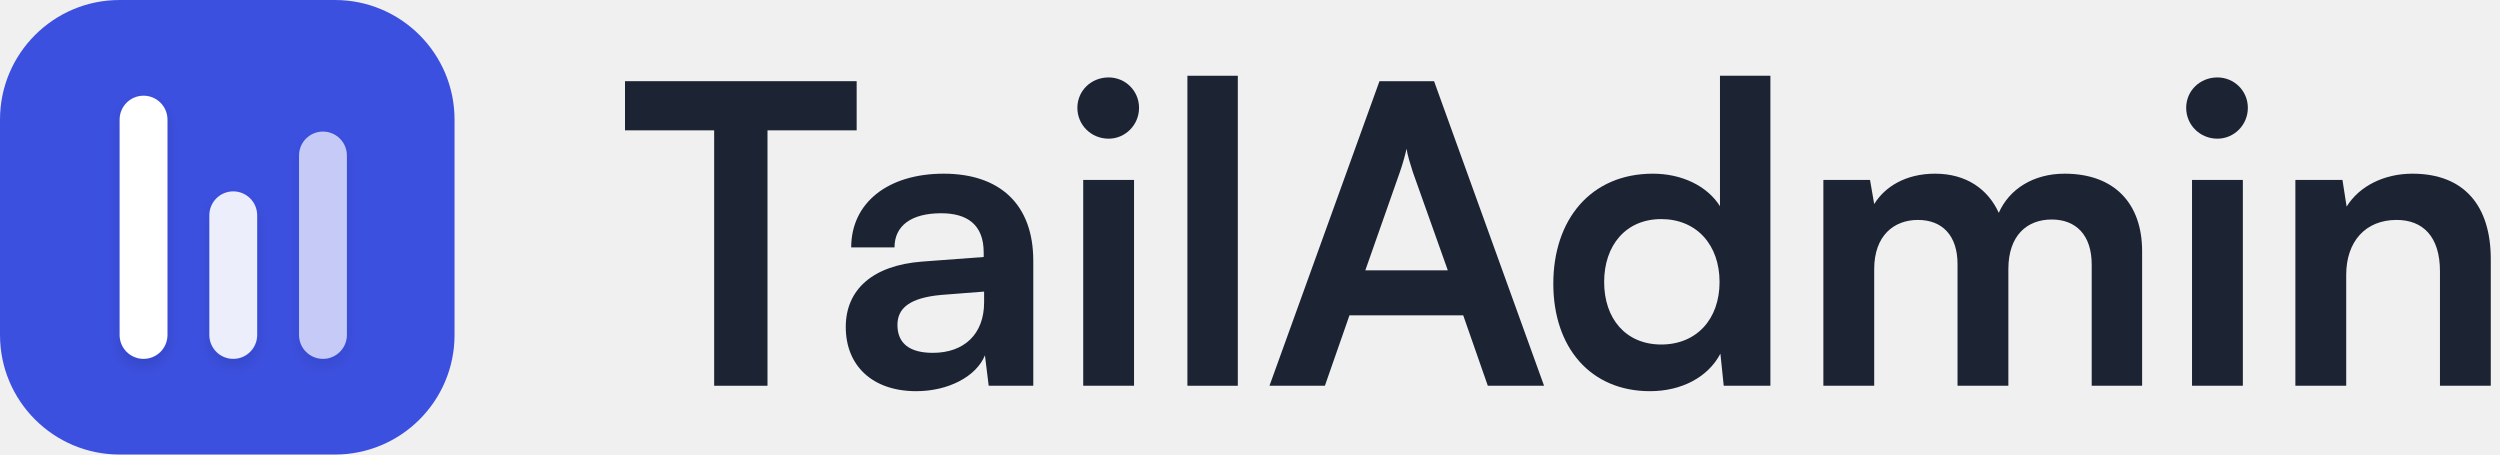
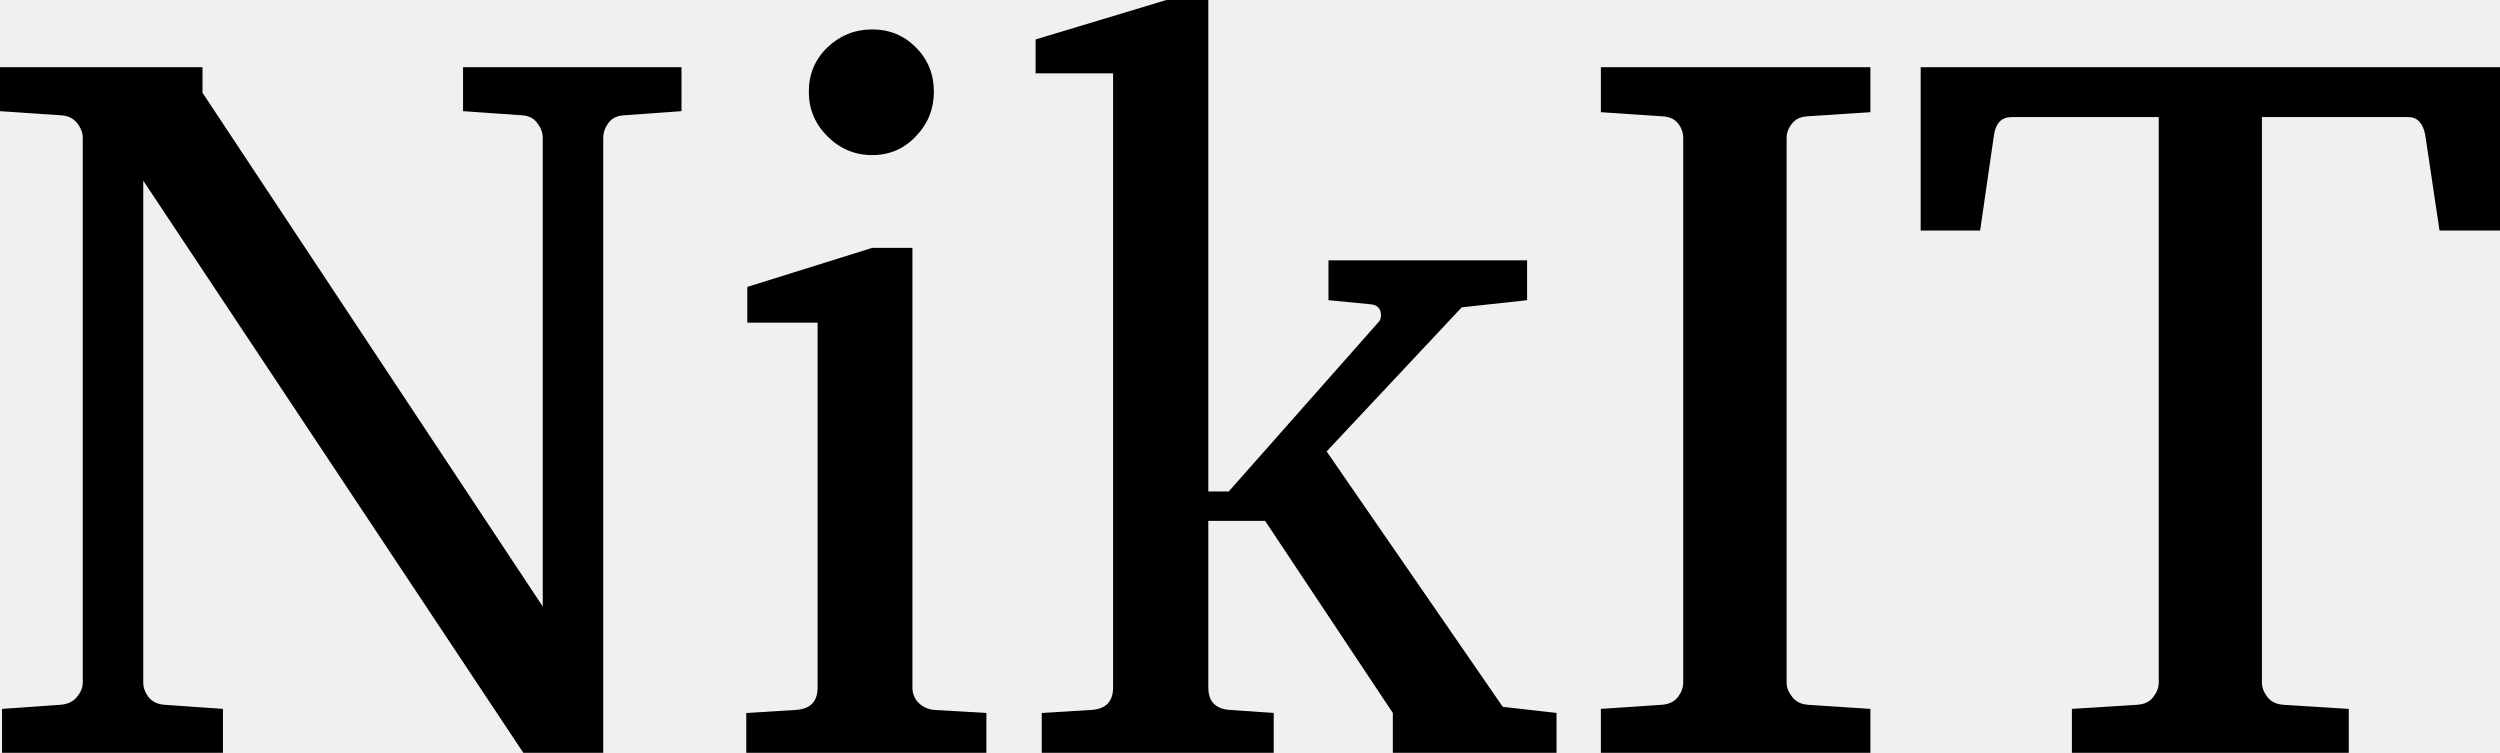
- <svg xmlns="http://www.w3.org/2000/svg" width="176" height="32" viewBox="0 0 176 32" fill="none">
-   <path d="M44 9.176H50.277V27.157H54.032V9.176H60.309V5.715H44V9.176Z" fill="#1C2434" />
-   <path d="M64.5 27.539C66.758 27.539 68.724 26.512 69.34 25.016L69.604 27.157H72.743V18.357C72.743 14.339 70.337 12.227 66.436 12.227C62.505 12.227 59.924 14.28 59.924 17.419H62.974C62.974 15.893 64.148 15.013 66.26 15.013C68.079 15.013 69.252 15.805 69.252 17.771V18.093L64.91 18.416C61.478 18.68 59.542 20.352 59.542 23.021C59.542 25.749 61.42 27.539 64.5 27.539ZM65.673 24.84C64.06 24.84 63.18 24.195 63.18 22.875C63.18 21.701 64.031 20.968 66.26 20.763L69.281 20.528V21.291C69.281 23.52 67.873 24.84 65.673 24.84Z" fill="#1C2434" />
-   <path d="M78.047 9.763C79.221 9.763 80.189 8.795 80.189 7.592C80.189 6.389 79.221 5.451 78.047 5.451C76.816 5.451 75.847 6.389 75.847 7.592C75.847 8.795 76.816 9.763 78.047 9.763ZM76.258 27.157H79.837V12.667H76.258V27.157Z" fill="#1C2434" />
-   <path d="M87.142 27.157V5.333H83.593V27.157H87.142Z" fill="#1C2434" />
-   <path d="M93.272 27.157L95.003 22.2H103.011L104.742 27.157H108.702L100.958 5.715H97.115L89.371 27.157H93.272ZM98.552 12.109C98.758 11.523 98.933 10.877 99.022 10.467C99.08 10.907 99.285 11.552 99.462 12.109L101.926 19.032H96.118L98.552 12.109Z" fill="#1C2434" />
-   <path d="M116.158 27.539C118.358 27.539 120.236 26.571 121.116 24.899L121.35 27.157H124.636V5.333H121.086V14.515C120.177 13.077 118.388 12.227 116.364 12.227C111.993 12.227 109.353 15.453 109.353 19.971C109.353 24.459 111.964 27.539 116.158 27.539ZM116.95 24.253C114.457 24.253 112.932 22.435 112.932 19.853C112.932 17.272 114.457 15.424 116.95 15.424C119.444 15.424 121.057 17.243 121.057 19.853C121.057 22.464 119.444 24.253 116.95 24.253Z" fill="#1C2434" />
-   <path d="M131.944 27.157V18.944C131.944 16.597 133.322 15.483 135.024 15.483C136.725 15.483 137.81 16.568 137.81 18.592V27.157H141.389V18.944C141.389 16.568 142.709 15.453 144.44 15.453C146.141 15.453 147.256 16.539 147.256 18.621V27.157H150.805V17.683C150.805 14.339 148.869 12.227 145.349 12.227C143.149 12.227 141.448 13.312 140.714 14.984C139.952 13.312 138.426 12.227 136.226 12.227C134.144 12.227 132.677 13.165 131.944 14.368L131.65 12.667H128.365V27.157H131.944Z" fill="#1C2434" />
-   <path d="M156.107 9.763C157.281 9.763 158.249 8.795 158.249 7.592C158.249 6.389 157.281 5.451 156.107 5.451C154.875 5.451 153.907 6.389 153.907 7.592C153.907 8.795 154.875 9.763 156.107 9.763ZM154.318 27.157H157.897V12.667H154.318V27.157Z" fill="#1C2434" />
-   <path d="M165.173 27.157V19.355C165.173 17.008 166.522 15.483 168.722 15.483C170.57 15.483 171.773 16.656 171.773 19.091V27.157H175.351V18.24C175.351 14.485 173.474 12.227 169.837 12.227C167.871 12.227 166.111 13.077 165.202 14.544L164.909 12.667H161.594V27.157H165.173Z" fill="#1C2434" />
-   <path d="M0 8.421C0 3.77 3.77 0 8.421 0H23.579C28.23 0 32 3.77 32 8.421V23.579C32 28.23 28.23 32 23.579 32H8.421C3.77 32 0 28.23 0 23.579V8.421Z" fill="#3C50E0" />
-   <g filter="url(#filter0_d_521_14075)">
-     <path d="M8.421 8.421C8.421 7.491 9.175 6.737 10.106 6.737V6.737C11.036 6.737 11.79 7.491 11.79 8.421V23.579C11.79 24.509 11.036 25.263 10.106 25.263V25.263C9.175 25.263 8.421 24.509 8.421 23.579V8.421Z" fill="white" />
+ <svg xmlns="http://www.w3.org/2000/svg" viewBox="0 12.82 122.34 36.84" data-asc="0.9931640625" width="122.34" height="36.84">
+   <defs />
+   <g>
+     <g fill="#000000">
+       <g transform="translate(0, 0)">
+         <path d="M33.35 18.26L30.57 18.46Q30.03 18.48 29.77 18.84Q29.52 19.19 29.52 19.56L29.52 49.66L25.61 49.66L7.01 21.66L7.01 46.22Q7.01 46.58 7.26 46.92Q7.52 47.27 8.06 47.31L10.91 47.51L10.91 49.66L0.10 49.66L0.10 47.51L2.95 47.31Q3.49 47.27 3.77 46.92Q4.05 46.58 4.05 46.22L4.05 19.56Q4.05 19.19 3.77 18.84Q3.49 18.48 2.95 18.46L0 18.26L0 16.11L9.91 16.11L9.91 17.36L26.56 42.50L26.56 19.56Q26.56 19.19 26.29 18.84Q26.03 18.48 25.51 18.46L22.66 18.26L22.66 16.11L33.35 16.11L33.35 18.26ZM45.70 17.31Q45.70 18.58 44.82 19.49Q43.95 20.41 42.68 20.41Q41.41 20.41 40.49 19.49Q39.58 18.58 39.58 17.31Q39.58 16.02 40.49 15.14Q41.41 14.26 42.68 14.26Q43.95 14.26 44.82 15.14Q45.70 16.02 45.70 17.31M48.27 49.66L36.52 49.66L36.52 47.71L38.96 47.56Q40.01 47.49 40.01 46.46L40.01 28.61L36.57 28.61L36.57 26.86L42.68 24.95L44.65 24.95L44.65 46.46Q44.65 46.92 44.96 47.22Q45.26 47.51 45.70 47.56L48.27 47.71L48.27 49.66ZM76.17 49.66L68.16 49.66L68.16 47.71L61.91 38.31L59.13 38.31L59.13 46.46Q59.13 47.49 60.18 47.56L62.33 47.71L62.33 49.66L50.98 49.66L50.98 47.71L53.42 47.56Q54.47 47.49 54.47 46.46L54.47 16.41L50.68 16.41L50.68 14.75L57.08 12.82L59.13 12.82L59.13 36.87L60.13 36.87L67.48 28.56Q67.58 28.44 67.58 28.25Q67.58 27.76 67.07 27.71L65.01 27.51L65.01 25.56L74.73 25.56L74.73 27.51L71.53 27.86L64.92 34.91L73.54 47.41L76.17 47.71L76.17 49.66ZM91.53 49.66L78.34 49.66L78.34 47.51L81.32 47.31Q81.86 47.27 82.12 46.92Q82.37 46.58 82.37 46.22L82.37 19.56Q82.37 19.19 82.12 18.86Q81.86 18.53 81.32 18.51L78.34 18.31L78.34 16.11L91.53 16.11L91.53 18.31L88.48 18.51Q87.96 18.53 87.70 18.86Q87.43 19.19 87.43 19.56L87.43 46.22Q87.43 46.58 87.70 46.92Q87.96 47.27 88.48 47.31L91.53 47.51L91.53 49.66ZM122.34 24.10L119.38 24.10L118.68 19.41Q118.51 18.55 117.85 18.55L110.69 18.55L110.69 46.22Q110.69 46.58 110.95 46.92Q111.21 47.27 111.74 47.31L114.94 47.51L114.94 49.66L101.39 49.66L101.39 47.51L104.59 47.31Q105.13 47.27 105.38 46.92Q105.64 46.58 105.64 46.22L105.64 18.55L98.44 18.55Q97.71 18.55 97.58 19.41L96.90 24.10L93.99 24.10L93.99 16.11L122.34 16.11L122.34 24.10Z" />
+       </g>
+     </g>
  </g>
-   <g opacity="0.9" filter="url(#filter1_d_521_14075)">
-     <path d="M14.737 15.158C14.737 14.227 15.491 13.473 16.421 13.473V13.473C17.351 13.473 18.105 14.227 18.105 15.158V23.579C18.105 24.509 17.351 25.263 16.421 25.263V25.263C15.491 25.263 14.737 24.509 14.737 23.579V15.158Z" fill="white" />
-   </g>
-   <g opacity="0.7" filter="url(#filter2_d_521_14075)">
-     <path d="M21.052 10.947C21.052 10.017 21.806 9.263 22.736 9.263V9.263C23.667 9.263 24.421 10.017 24.421 10.947V23.578C24.421 24.509 23.667 25.263 22.736 25.263V25.263C21.806 25.263 21.052 24.509 21.052 23.578V10.947Z" fill="white" />
-   </g>
-   <defs>
-     <filter id="filter0_d_521_14075" x="7.421" y="6.237" width="5.369" height="20.526" filterUnits="userSpaceOnUse" color-interpolation-filters="sRGB">
-       <feFlood flood-opacity="0" result="BackgroundImageFix" />
-       <feColorMatrix in="SourceAlpha" type="matrix" values="0 0 0 0 0 0 0 0 0 0 0 0 0 0 0 0 0 0 127 0" result="hardAlpha" />
-       <feOffset dy="0.5" />
-       <feGaussianBlur stdDeviation="0.5" />
-       <feComposite in2="hardAlpha" operator="out" />
-       <feColorMatrix type="matrix" values="0 0 0 0 0 0 0 0 0 0 0 0 0 0 0 0 0 0 0.12 0" />
-       <feBlend mode="normal" in2="BackgroundImageFix" result="effect1_dropShadow_521_14075" />
-       <feBlend mode="normal" in="SourceGraphic" in2="effect1_dropShadow_521_14075" result="shape" />
-     </filter>
-     <filter id="filter1_d_521_14075" x="13.737" y="12.973" width="5.369" height="13.79" filterUnits="userSpaceOnUse" color-interpolation-filters="sRGB">
-       <feFlood flood-opacity="0" result="BackgroundImageFix" />
-       <feColorMatrix in="SourceAlpha" type="matrix" values="0 0 0 0 0 0 0 0 0 0 0 0 0 0 0 0 0 0 127 0" result="hardAlpha" />
-       <feOffset dy="0.5" />
-       <feGaussianBlur stdDeviation="0.5" />
-       <feComposite in2="hardAlpha" operator="out" />
-       <feColorMatrix type="matrix" values="0 0 0 0 0 0 0 0 0 0 0 0 0 0 0 0 0 0 0.12 0" />
-       <feBlend mode="normal" in2="BackgroundImageFix" result="effect1_dropShadow_521_14075" />
-       <feBlend mode="normal" in="SourceGraphic" in2="effect1_dropShadow_521_14075" result="shape" />
-     </filter>
-     <filter id="filter2_d_521_14075" x="20.052" y="8.763" width="5.369" height="18" filterUnits="userSpaceOnUse" color-interpolation-filters="sRGB">
-       <feFlood flood-opacity="0" result="BackgroundImageFix" />
-       <feColorMatrix in="SourceAlpha" type="matrix" values="0 0 0 0 0 0 0 0 0 0 0 0 0 0 0 0 0 0 127 0" result="hardAlpha" />
-       <feOffset dy="0.5" />
-       <feGaussianBlur stdDeviation="0.5" />
-       <feComposite in2="hardAlpha" operator="out" />
-       <feColorMatrix type="matrix" values="0 0 0 0 0 0 0 0 0 0 0 0 0 0 0 0 0 0 0.12 0" />
-       <feBlend mode="normal" in2="BackgroundImageFix" result="effect1_dropShadow_521_14075" />
-       <feBlend mode="normal" in="SourceGraphic" in2="effect1_dropShadow_521_14075" result="shape" />
-     </filter>
-   </defs>
</svg>
